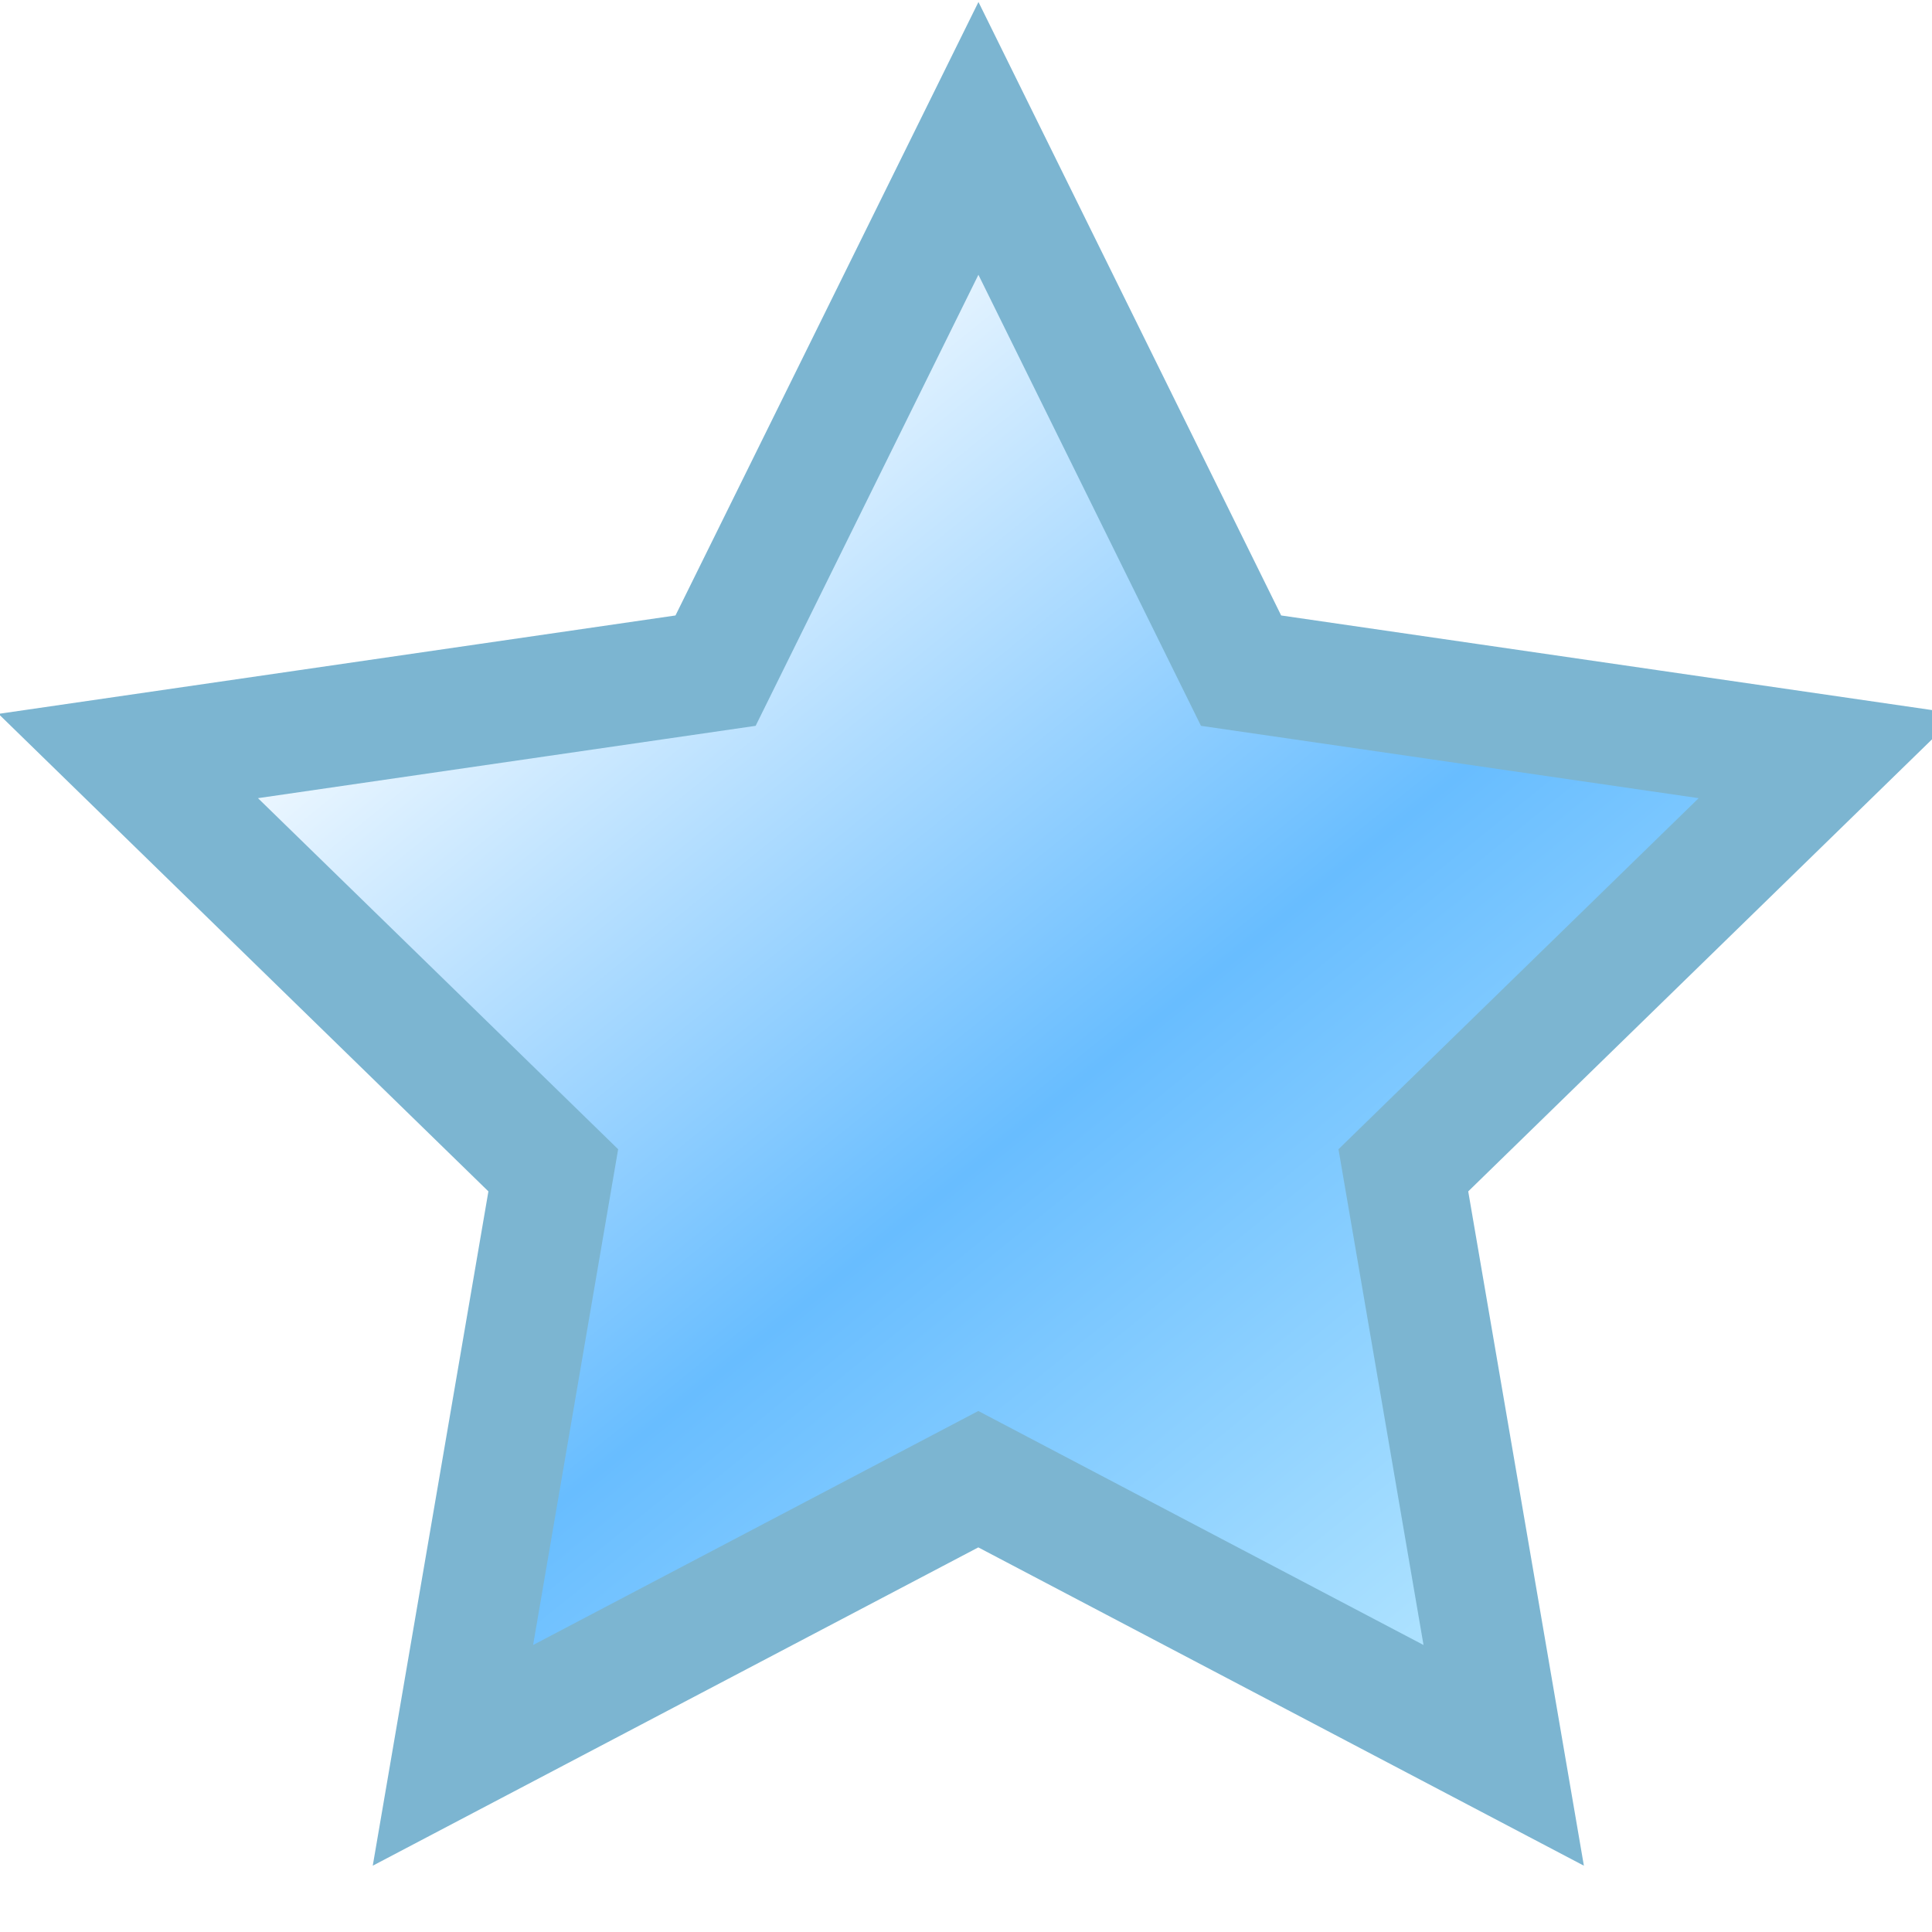
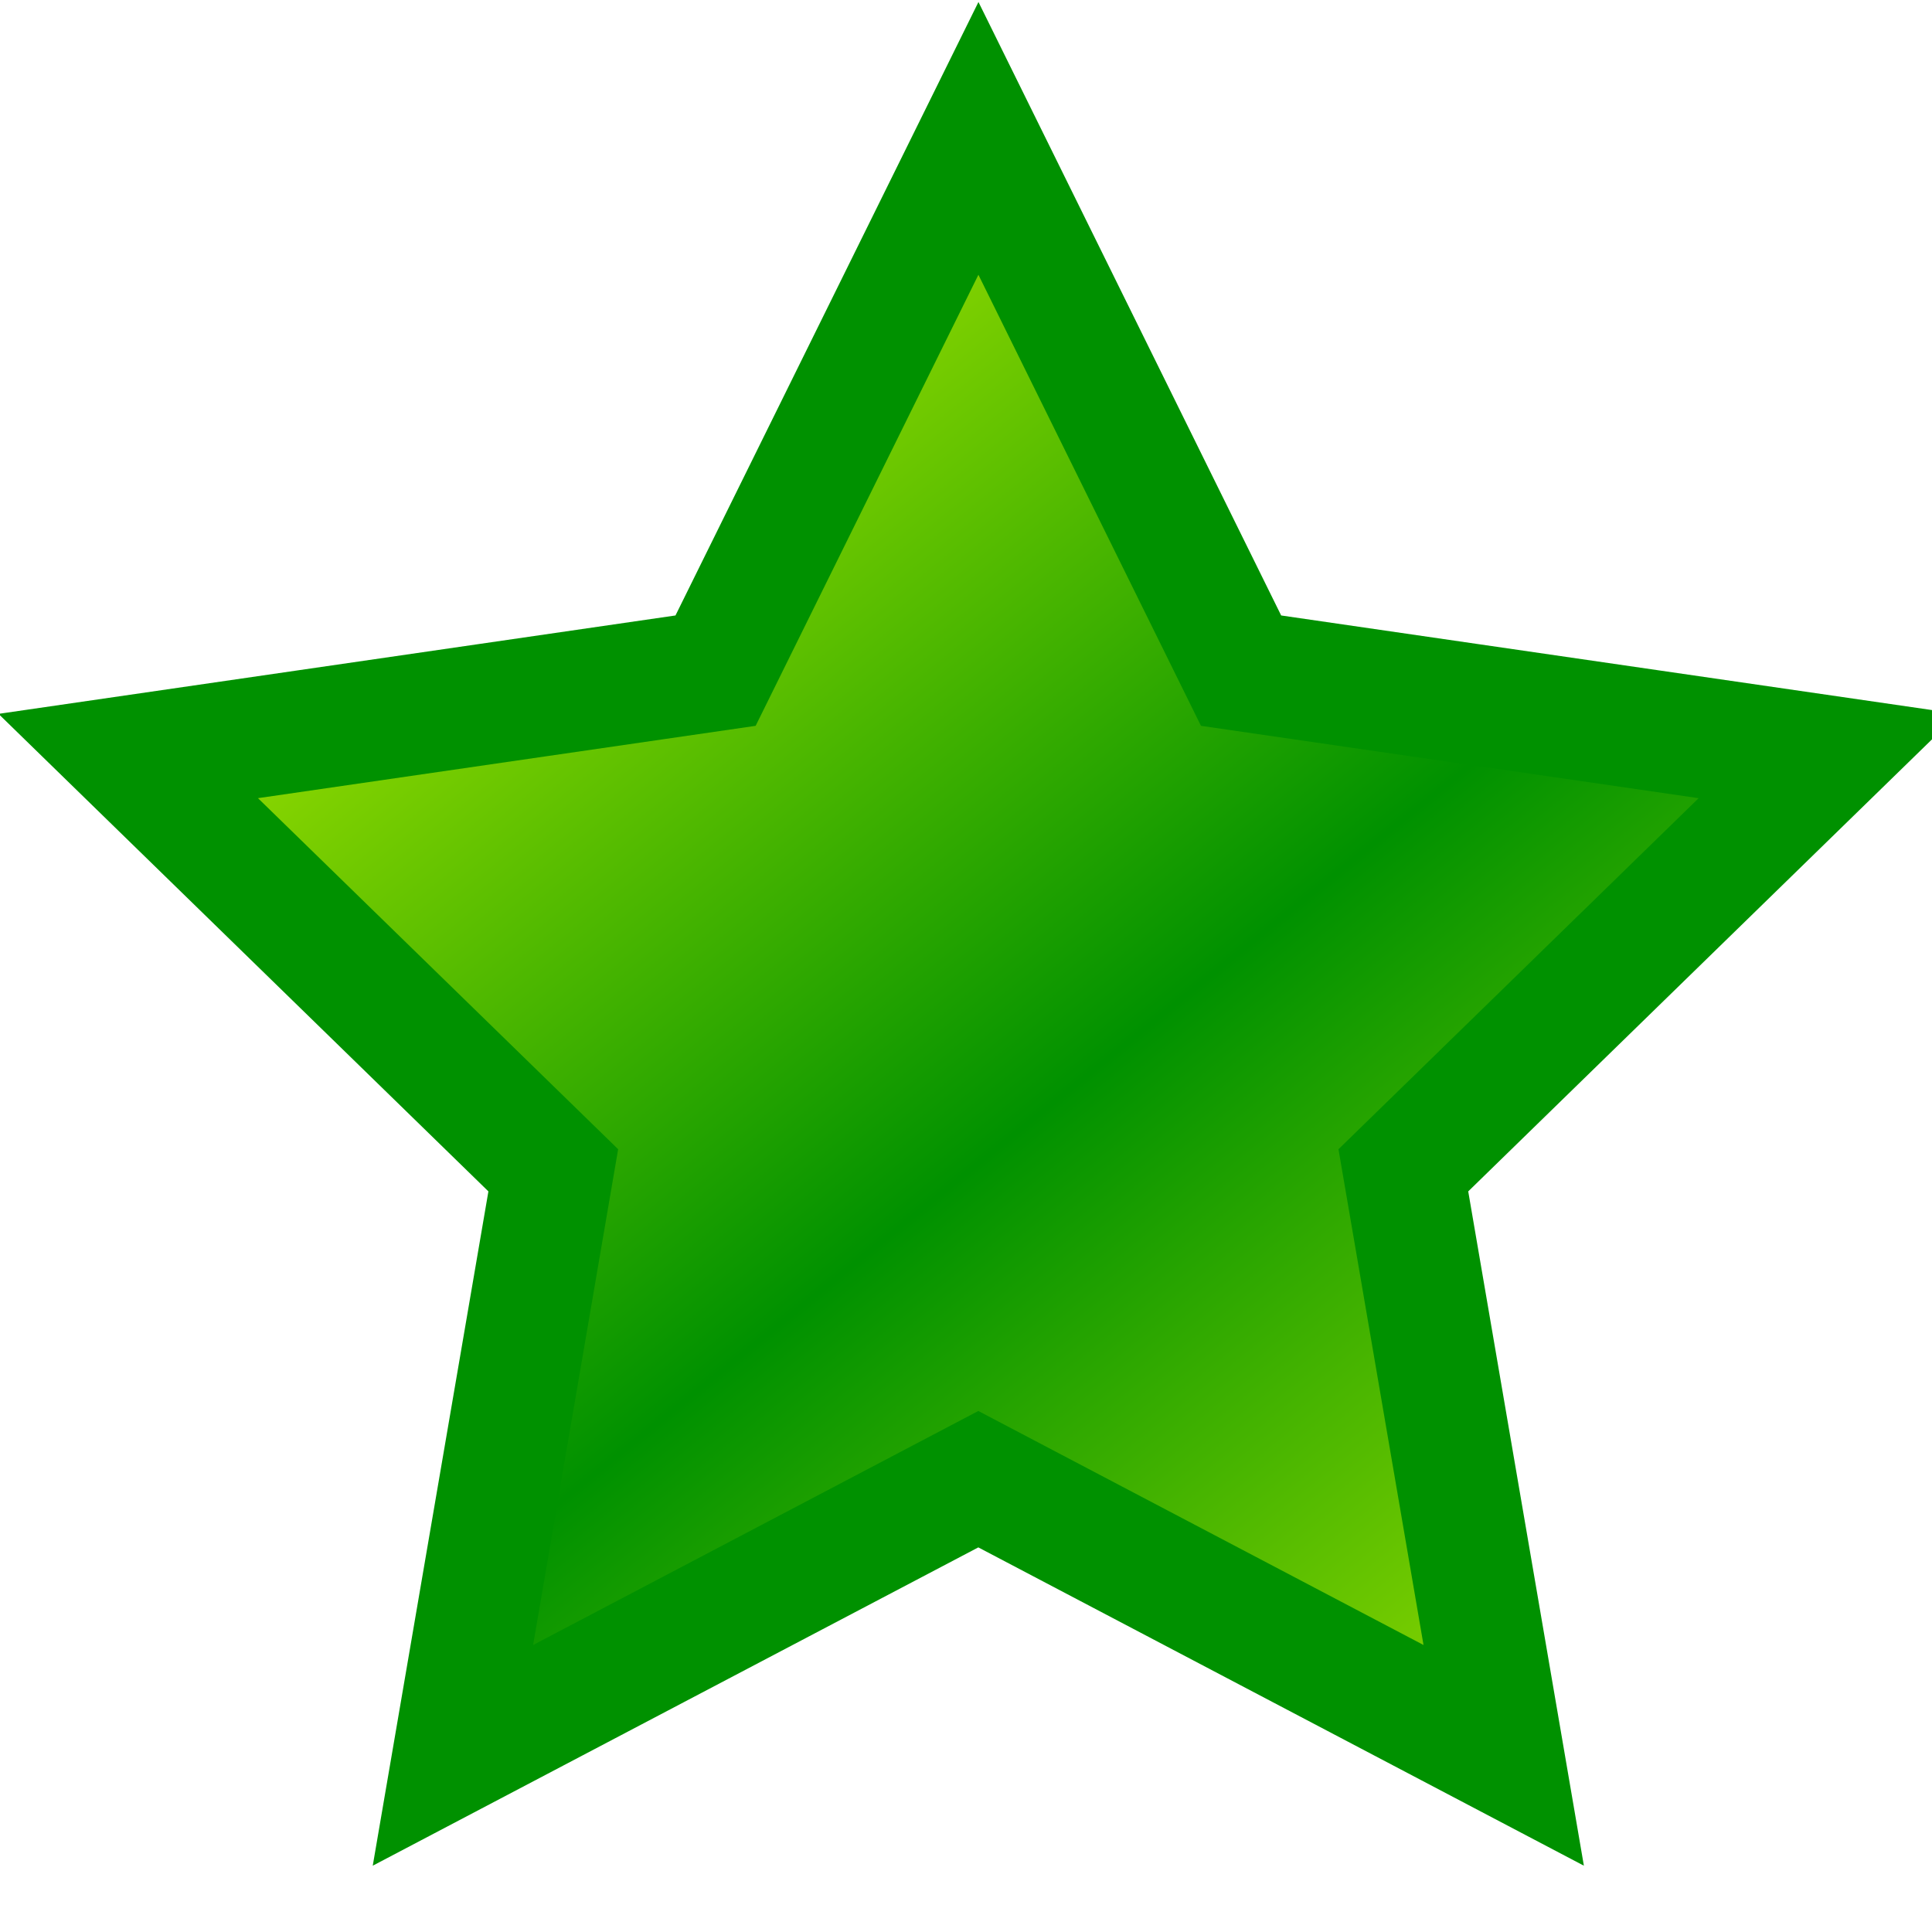
- <svg xmlns="http://www.w3.org/2000/svg" xmlns:xlink="http://www.w3.org/1999/xlink" width="16" height="16">
-   <defs>
+ <svg xmlns="http://www.w3.org/2000/svg" xmlns:xlink="http://www.w3.org/1999/xlink" width="16" height="16" id="svg4212" version="1.1">
+   <defs id="defs4214">
    <linearGradient id="a">
-       <stop offset="0" stop-color="#c2edff" />
-       <stop offset=".5" stop-color="#68bdff" />
-       <stop offset="1" stop-color="#fff" />
+       <stop offset="0" stop-color="#c2edff" id="stop4217" style="stop-color:#9ade00;stop-opacity:1" />
+       <stop offset=".5" stop-color="#68bdff" id="stop4219" style="stop-color:#009100;stop-opacity:1" />
+       <stop offset="1" stop-color="#fff" id="stop4221" style="stop-color:#9ade00;stop-opacity:1" />
    </linearGradient>
    <linearGradient x1="13.47" y1="14.363" x2="4.596" y2="3.397" id="b" xlink:href="#a" gradientUnits="userSpaceOnUse" />
  </defs>
-   <path d="M8.103 1.146l2.175 4.408 4.864.707-3.52 3.431.831 4.845-4.351-2.287-4.351 2.287.831-4.845-3.52-3.431 4.864-.707z" fill="url(#b)" stroke="#7cb5d1" stroke-width="1" />
+   <path d="M8.103 1.146l2.175 4.408 4.864.707-3.52 3.431.831 4.845-4.351-2.287-4.351 2.287.831-4.845-3.52-3.431 4.864-.707z" fill="url(#b)" stroke="#7cb5d1" stroke-width="1" id="path4224" style="stroke:#009100" />
</svg>
